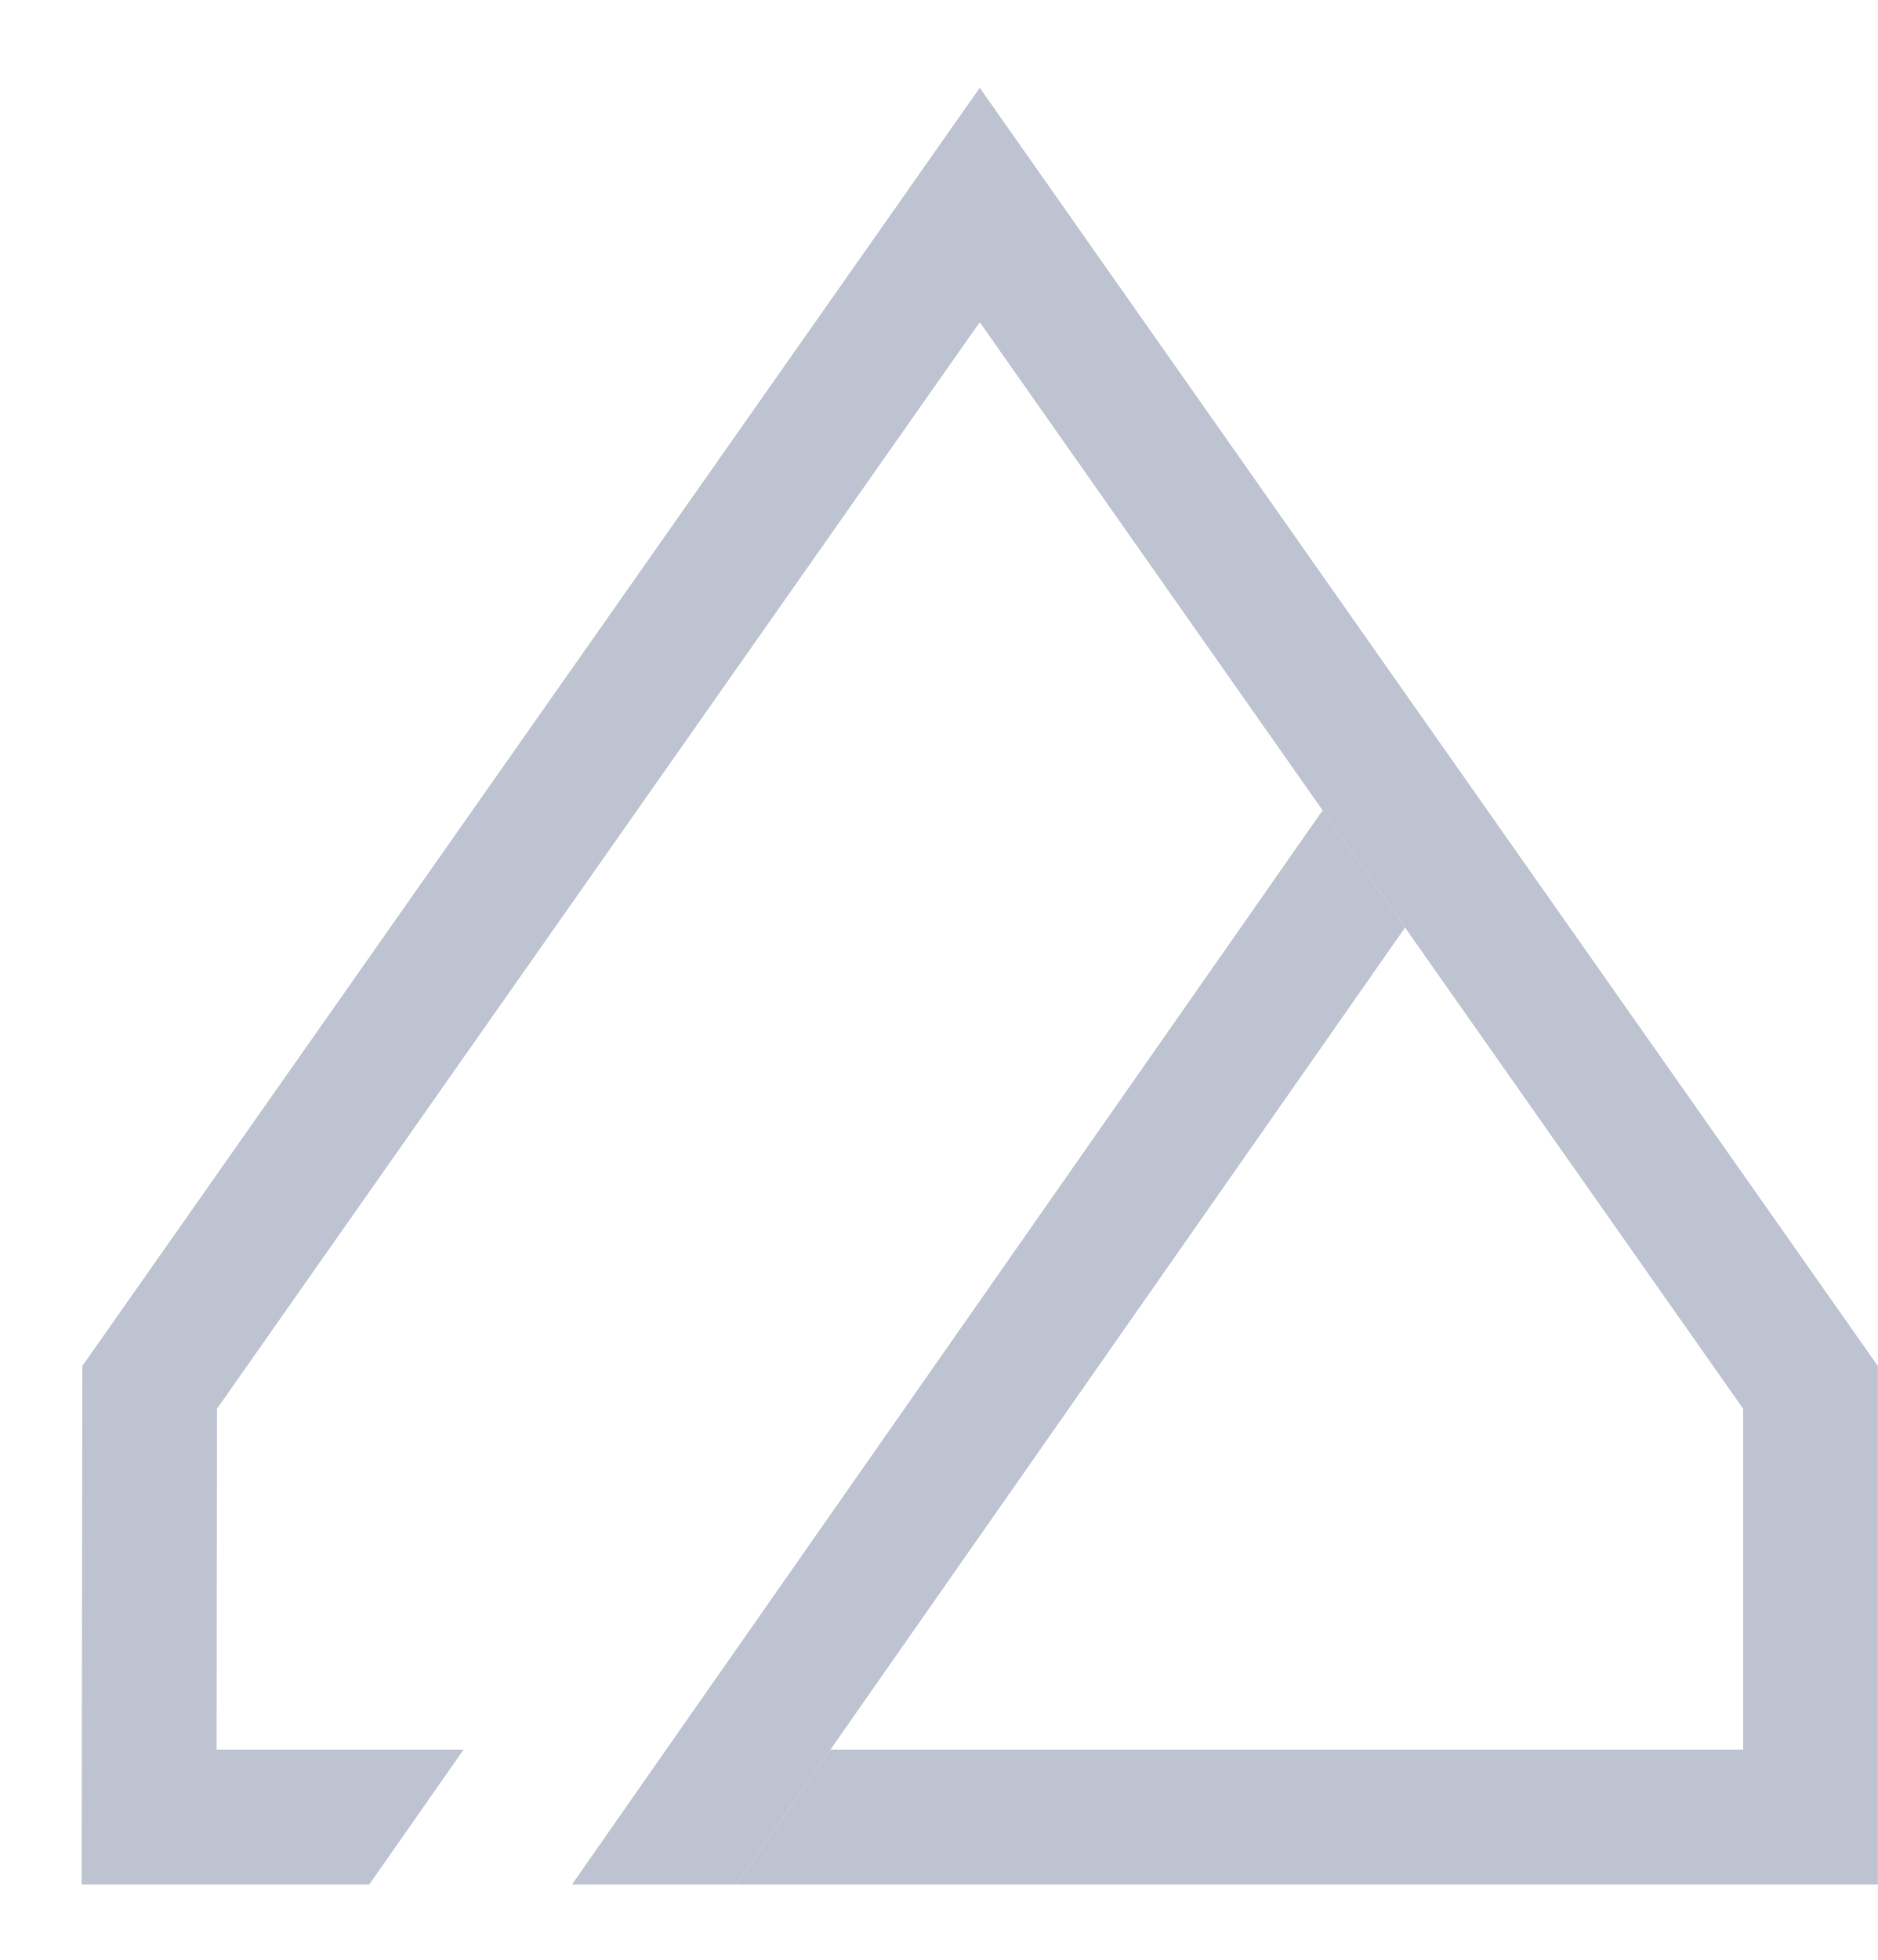
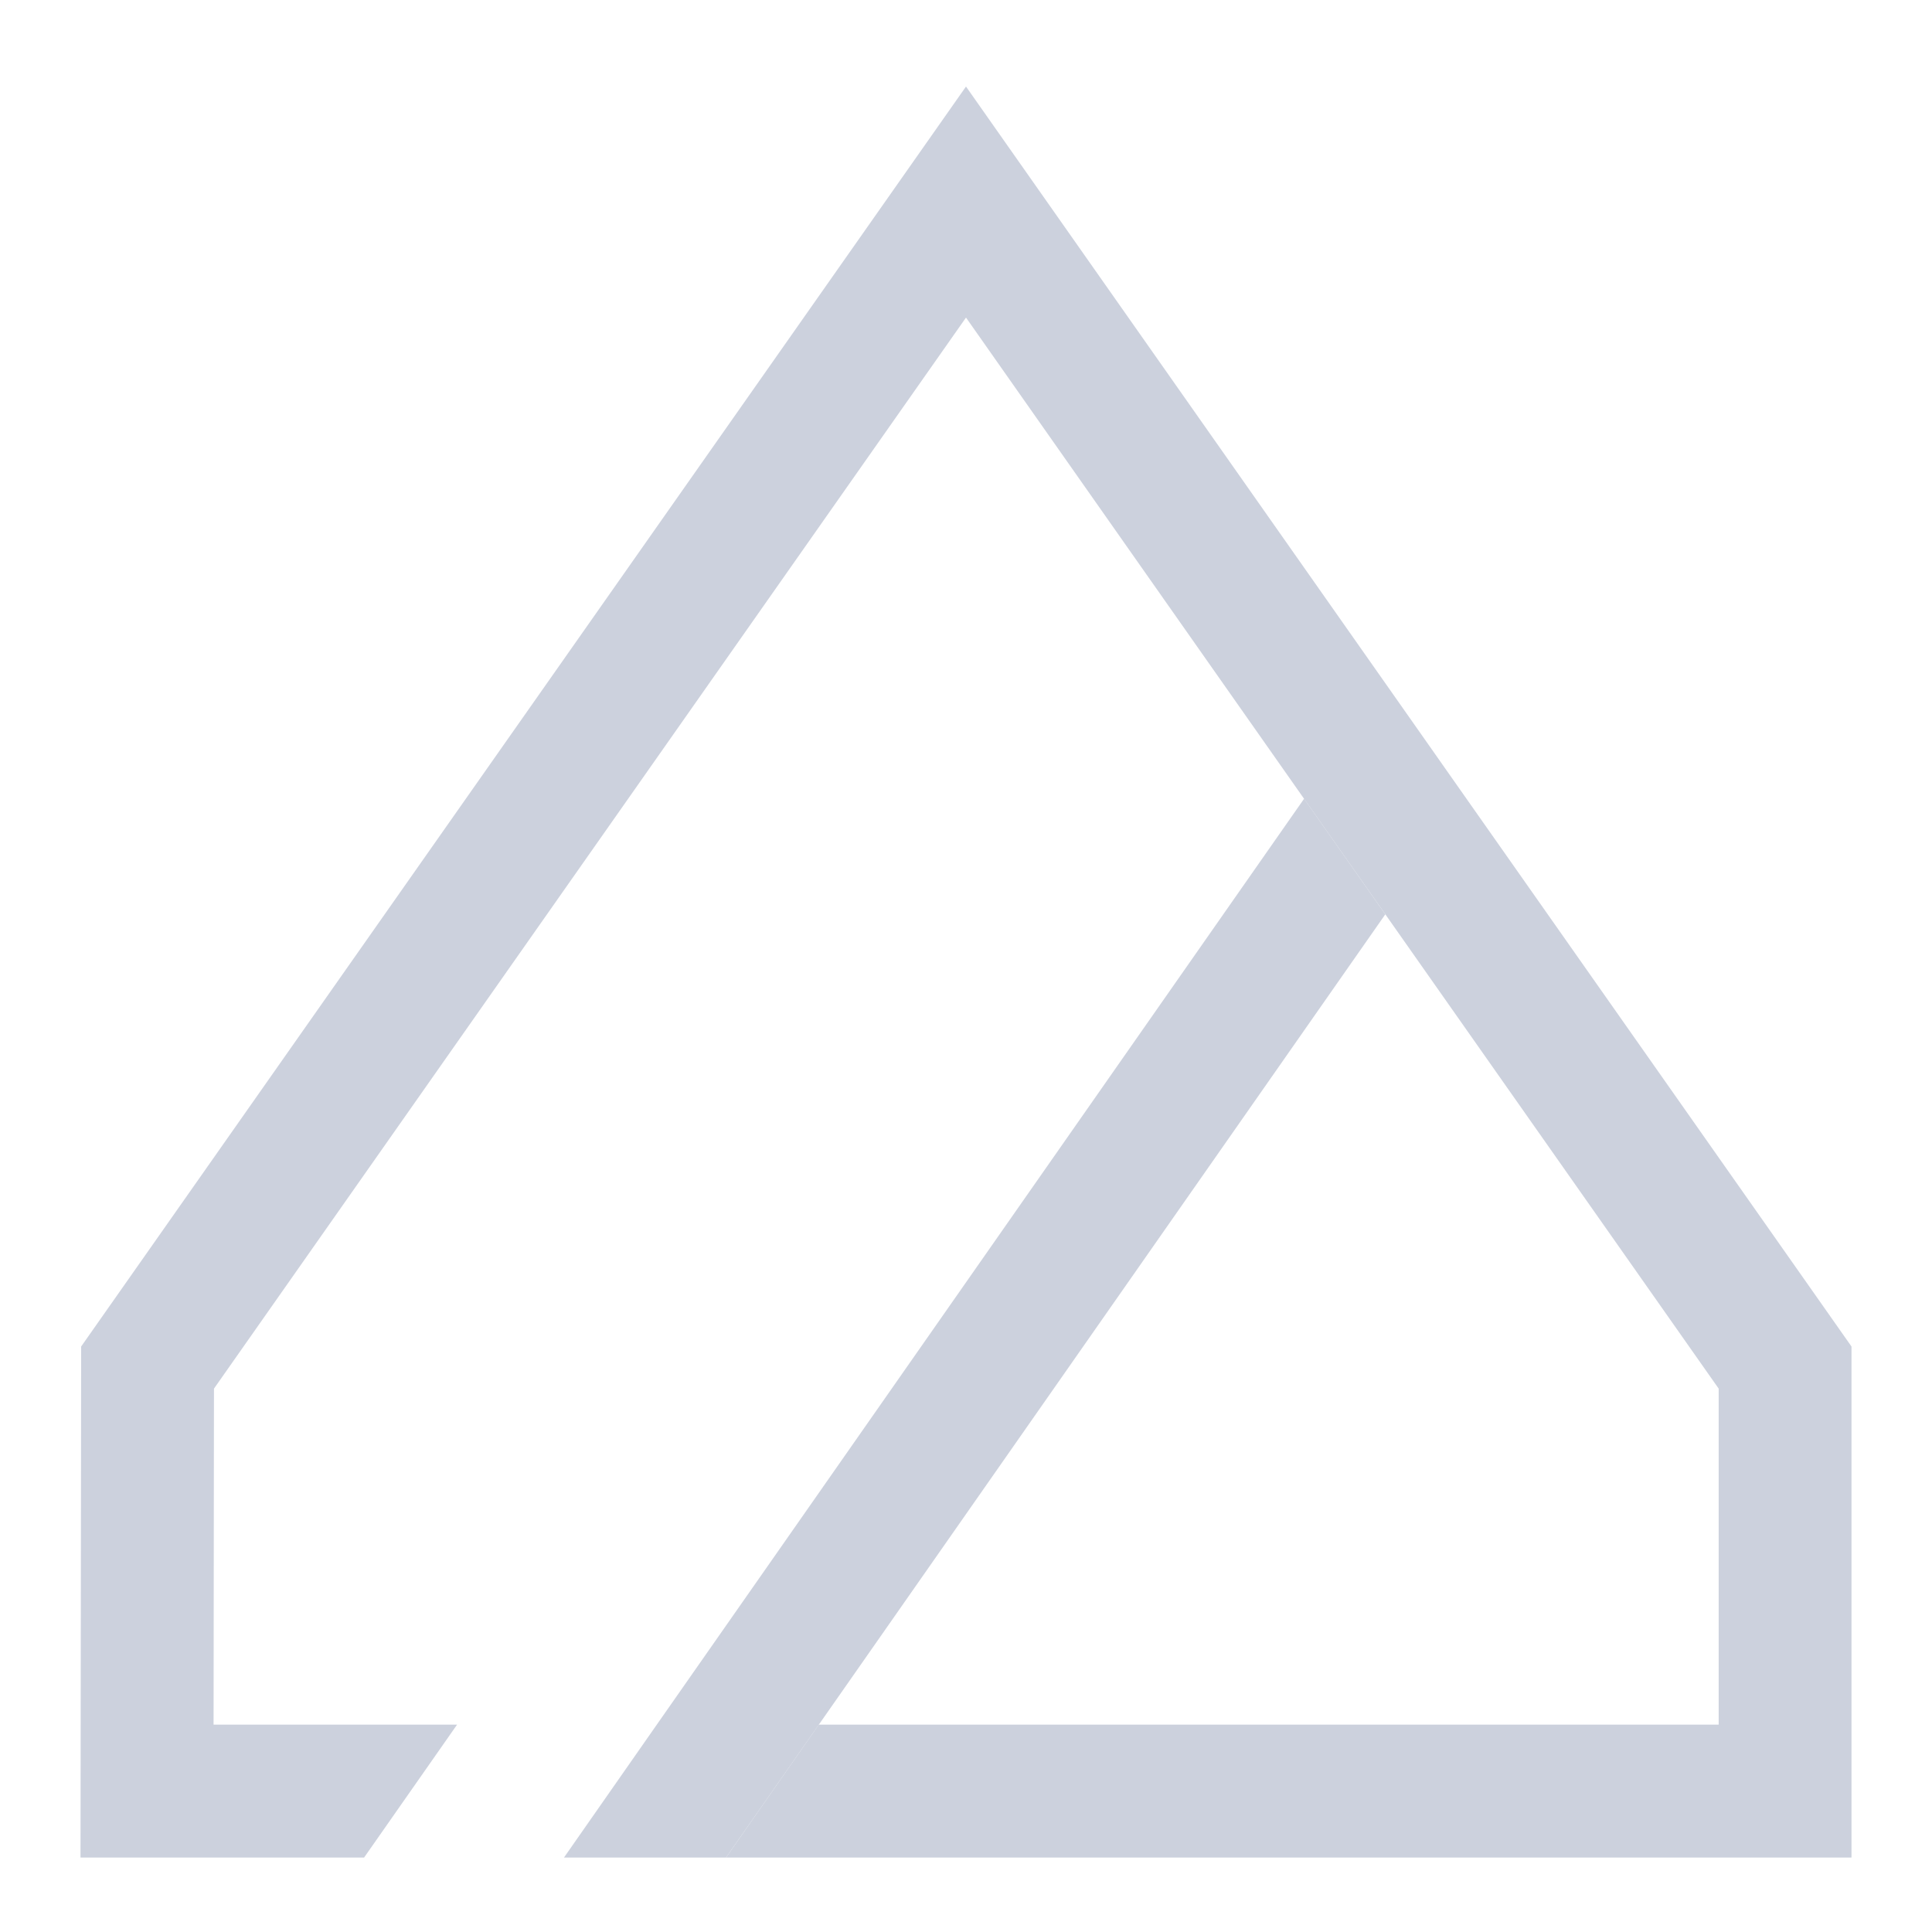
- <svg xmlns="http://www.w3.org/2000/svg" width="23" height="24" viewBox="0 0 23 24" fill="none">
-   <path d="M9.756 19.14L8.159 21.424L7.006 23.075H9.019L10.171 21.424L17.209 11.358L16.2 9.922L9.756 19.14Z" fill="#BDC3D0" />
-   <path d="M17.206 8.483L12 1.075L1.008 16.727L1 23.075H4.523L5.678 21.424H5.672H2.653L2.658 17.25L12 3.945L16.199 9.922L17.209 11.358L21.35 17.25V21.424H17.86H14.626H10.171L9.019 23.075H9.679H14.626H17.86H23V16.727L18.215 9.919L17.206 8.483Z" fill="#BDC3D0" />
+ <svg xmlns="http://www.w3.org/2000/svg" width="24" height="24" viewBox="0 0 24 24" fill="none">
+   <path d="M9.756 19.14L8.159 21.424L7.006 23.075H9.019L10.172 21.424L17.209 11.358L16.2 9.922L9.756 19.14Z" fill="#CCD1DD" />
+   <path d="M17.206 8.483L12 1.075L1.008 16.727L1 23.075H4.523L5.678 21.424H5.672H2.653L2.658 17.25L12 3.945L16.199 9.922L17.209 11.358L21.35 17.25V21.424H17.86H14.626H10.171L9.019 23.075H9.679H14.626H17.86H23V16.727L18.215 9.919L17.206 8.483Z" fill="#CCD1DD" />
</svg>
